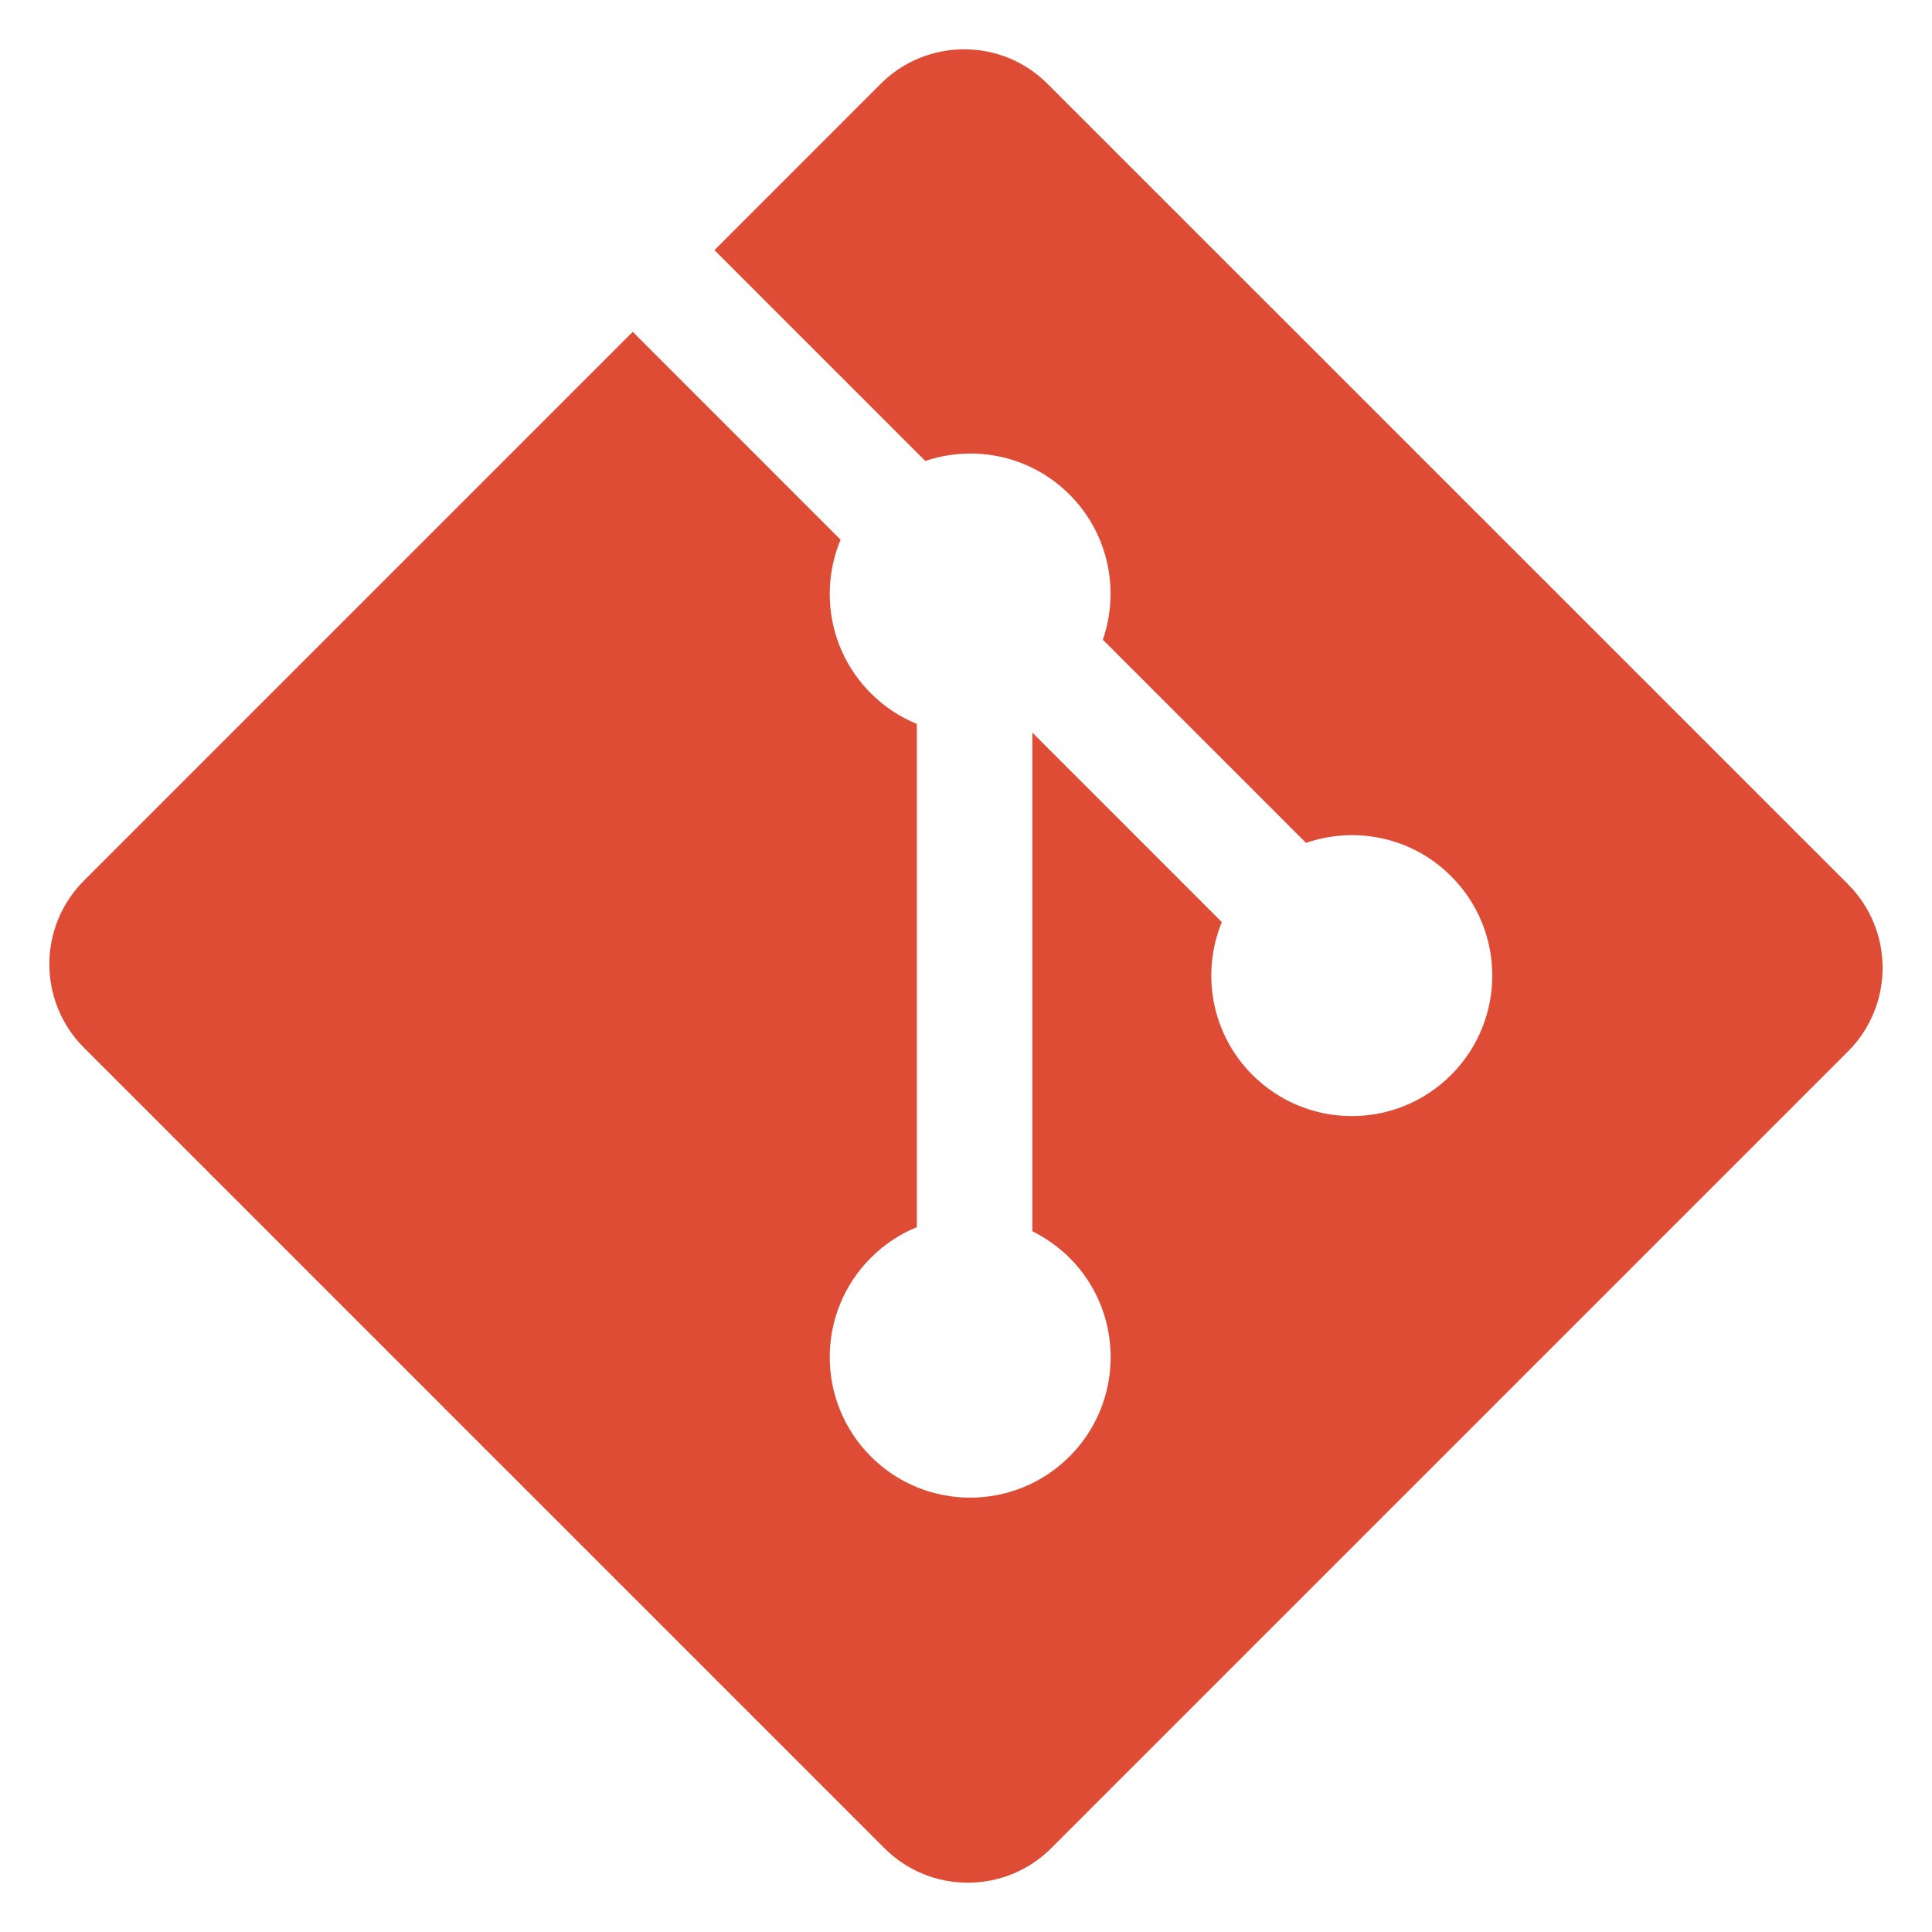
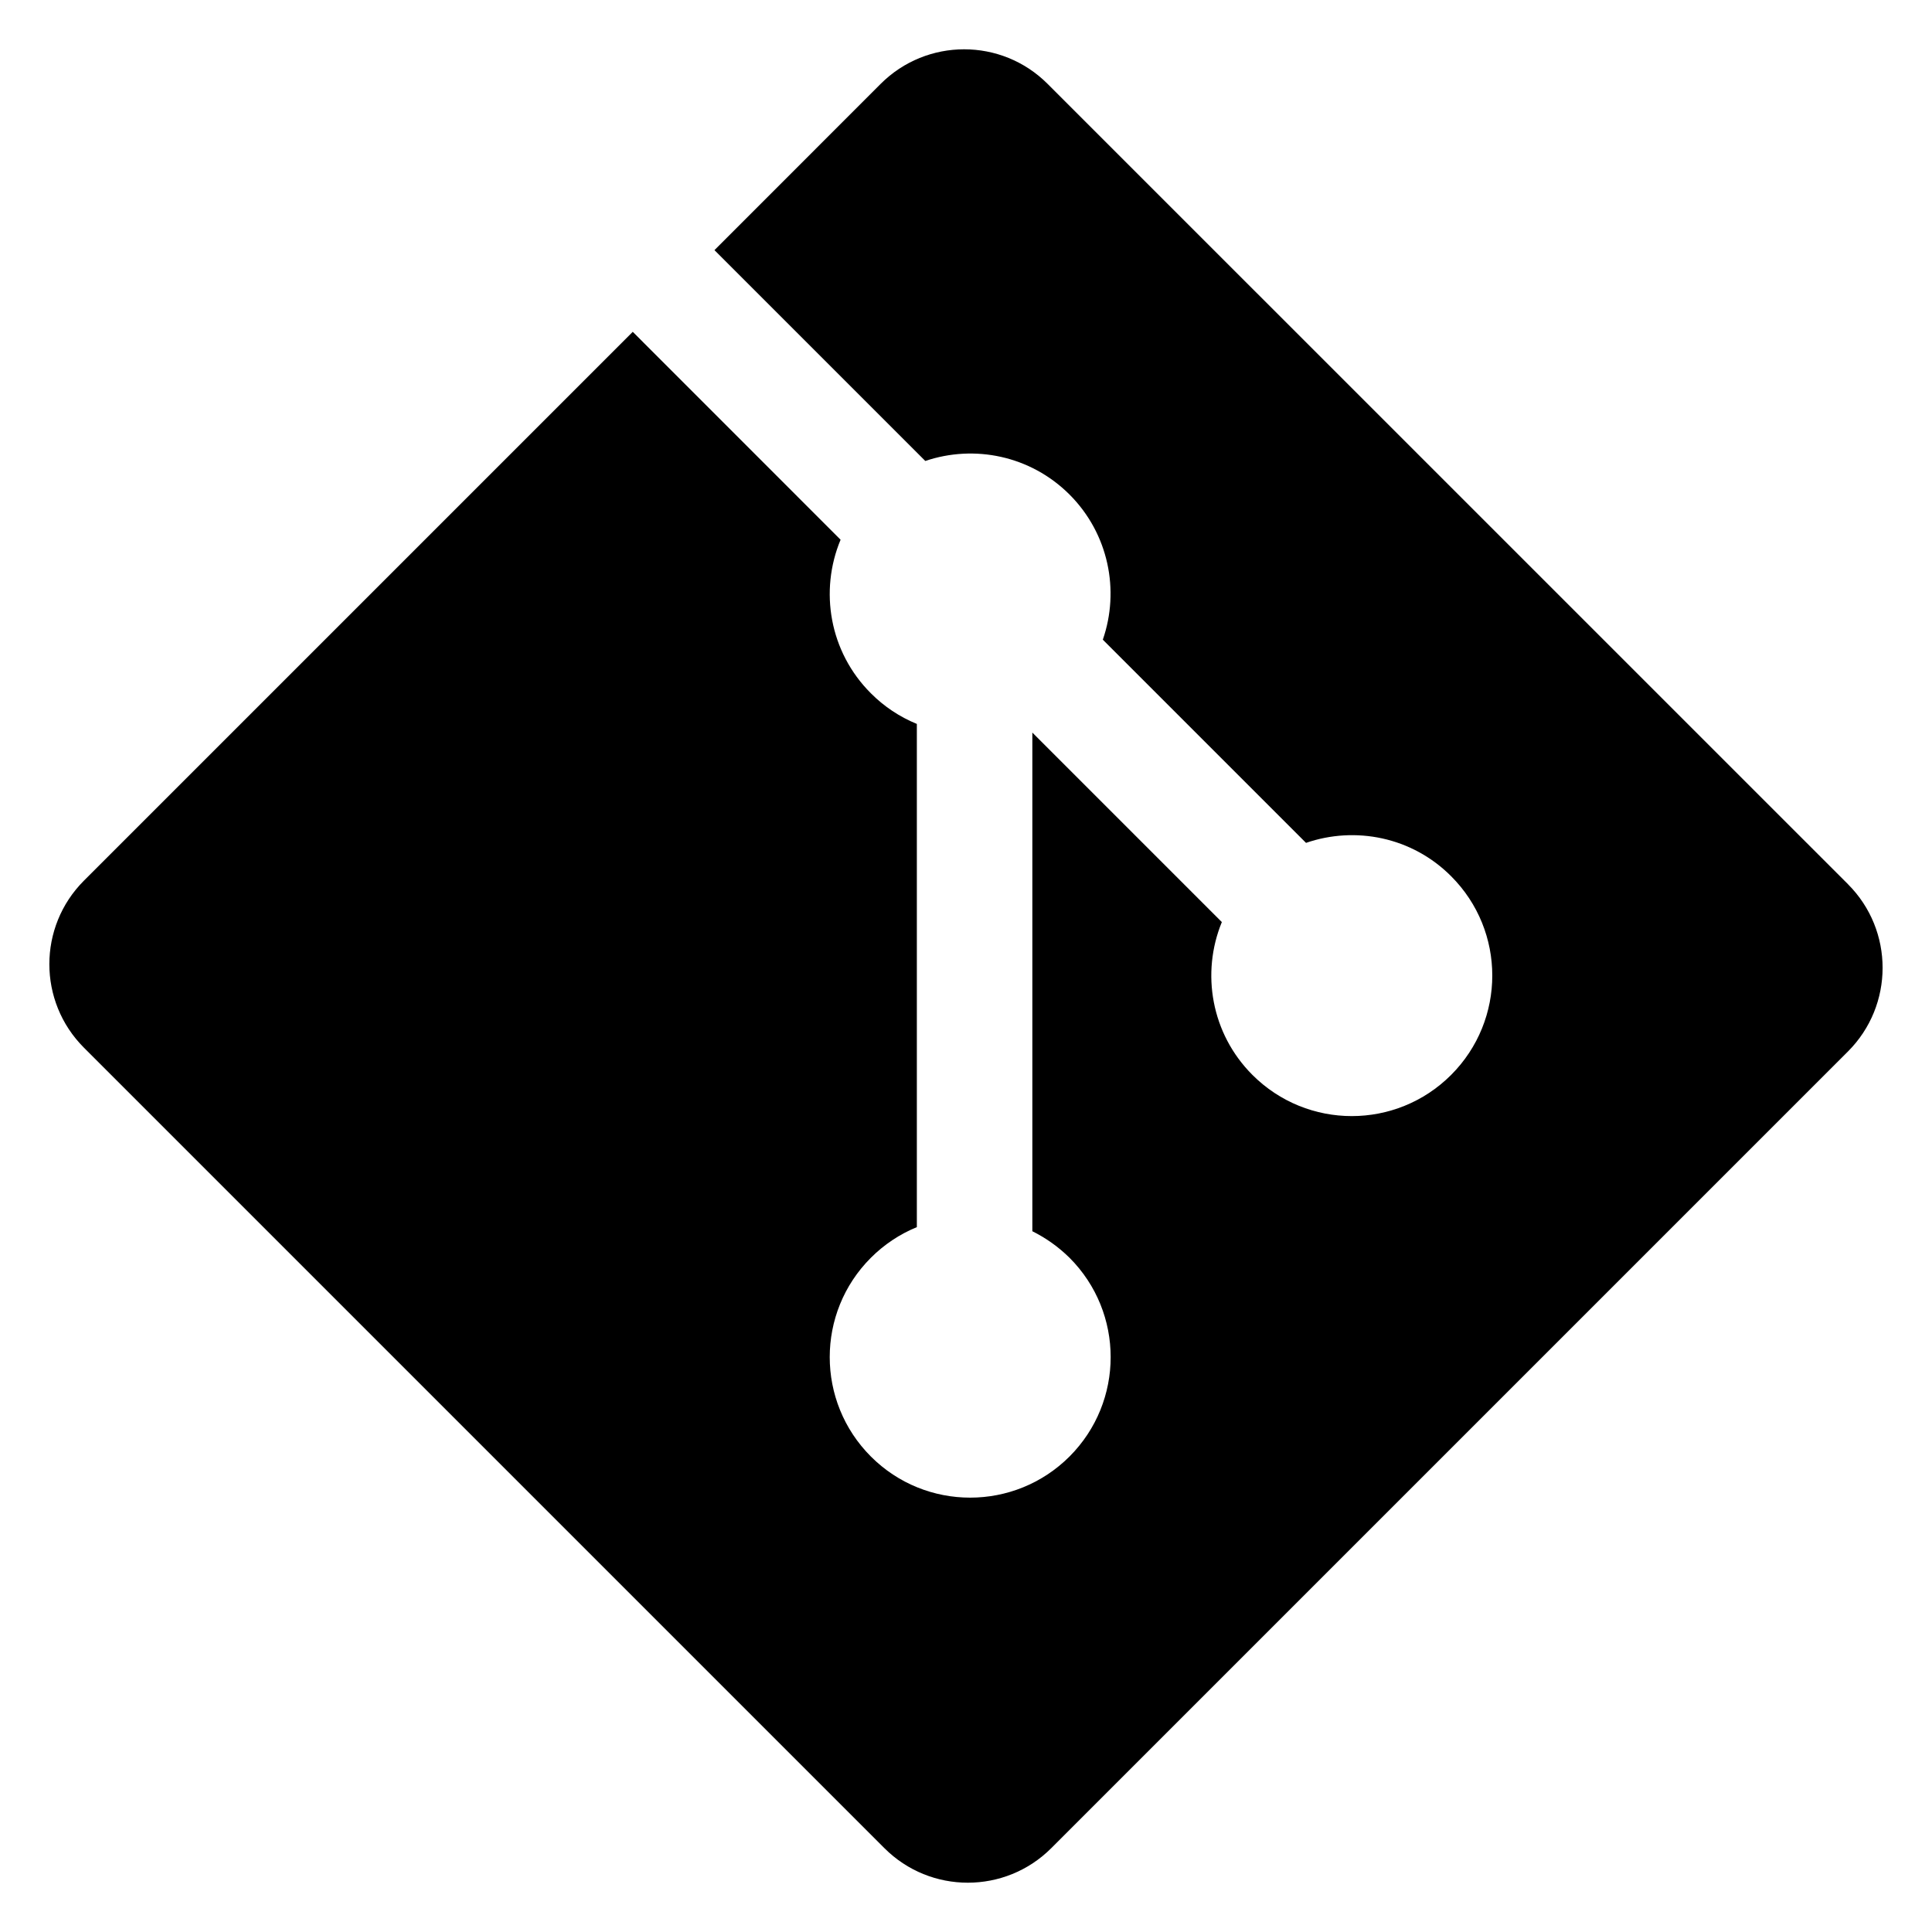
<svg xmlns="http://www.w3.org/2000/svg" width="200" height="200">
  <g>
    <rect fill="none" id="canvas_background" height="202" width="202" y="-1" x="-1" />
    <g display="none" overflow="visible" y="0" x="0" height="100%" width="100%" id="canvasGrid">
      <rect fill="url(#gridpattern)" stroke-width="0" y="0" x="0" height="100%" width="100%" />
    </g>
  </g>
  <g>
-     <style transform="matrix(0.0007111111,0,0,0.0007111111,0,0) " type="text/css">.st0{fill:#DE4C36;}</style>
+     <style transform="matrix(0.0007111111,0,0,0.0007111111,0,0) " type="text/css">.st0{fill:currentColor;}</style>
    <g stroke="null" id="svg_12">
      <path stroke="null" id="svg_11" d="m191.314,91.543l-82.866,-82.858c-4.767,-4.775 -12.51,-4.775 -17.285,0l-17.202,17.209l21.825,21.825c5.071,-1.716 10.886,-0.562 14.932,3.477c4.061,4.069 5.208,9.937 3.446,15.023l21.035,21.035c5.086,-1.754 10.962,-0.622 15.023,3.454c5.678,5.678 5.678,14.879 0,20.565c-5.686,5.686 -14.886,5.686 -20.572,0c-4.274,-4.274 -5.329,-10.552 -3.166,-15.82l-19.616,-19.616l0,51.62c1.42,0.706 2.718,1.632 3.849,2.748c5.678,5.678 5.678,14.886 0,20.572c-5.686,5.678 -14.894,5.678 -20.565,0c-5.678,-5.686 -5.678,-14.894 0,-20.572c1.359,-1.359 2.976,-2.444 4.76,-3.173l0,-52.091c-1.784,-0.729 -3.401,-1.807 -4.76,-3.173c-4.304,-4.297 -5.337,-10.613 -3.135,-15.896l-21.514,-21.521l-56.813,56.813c-4.775,4.775 -4.775,12.518 0,17.293l82.858,82.858c4.767,4.775 12.51,4.775 17.285,0l82.471,-82.471c4.775,-4.782 4.775,-12.526 0.008,-17.3" class="st0" />
    </g>
  </g>
</svg>
